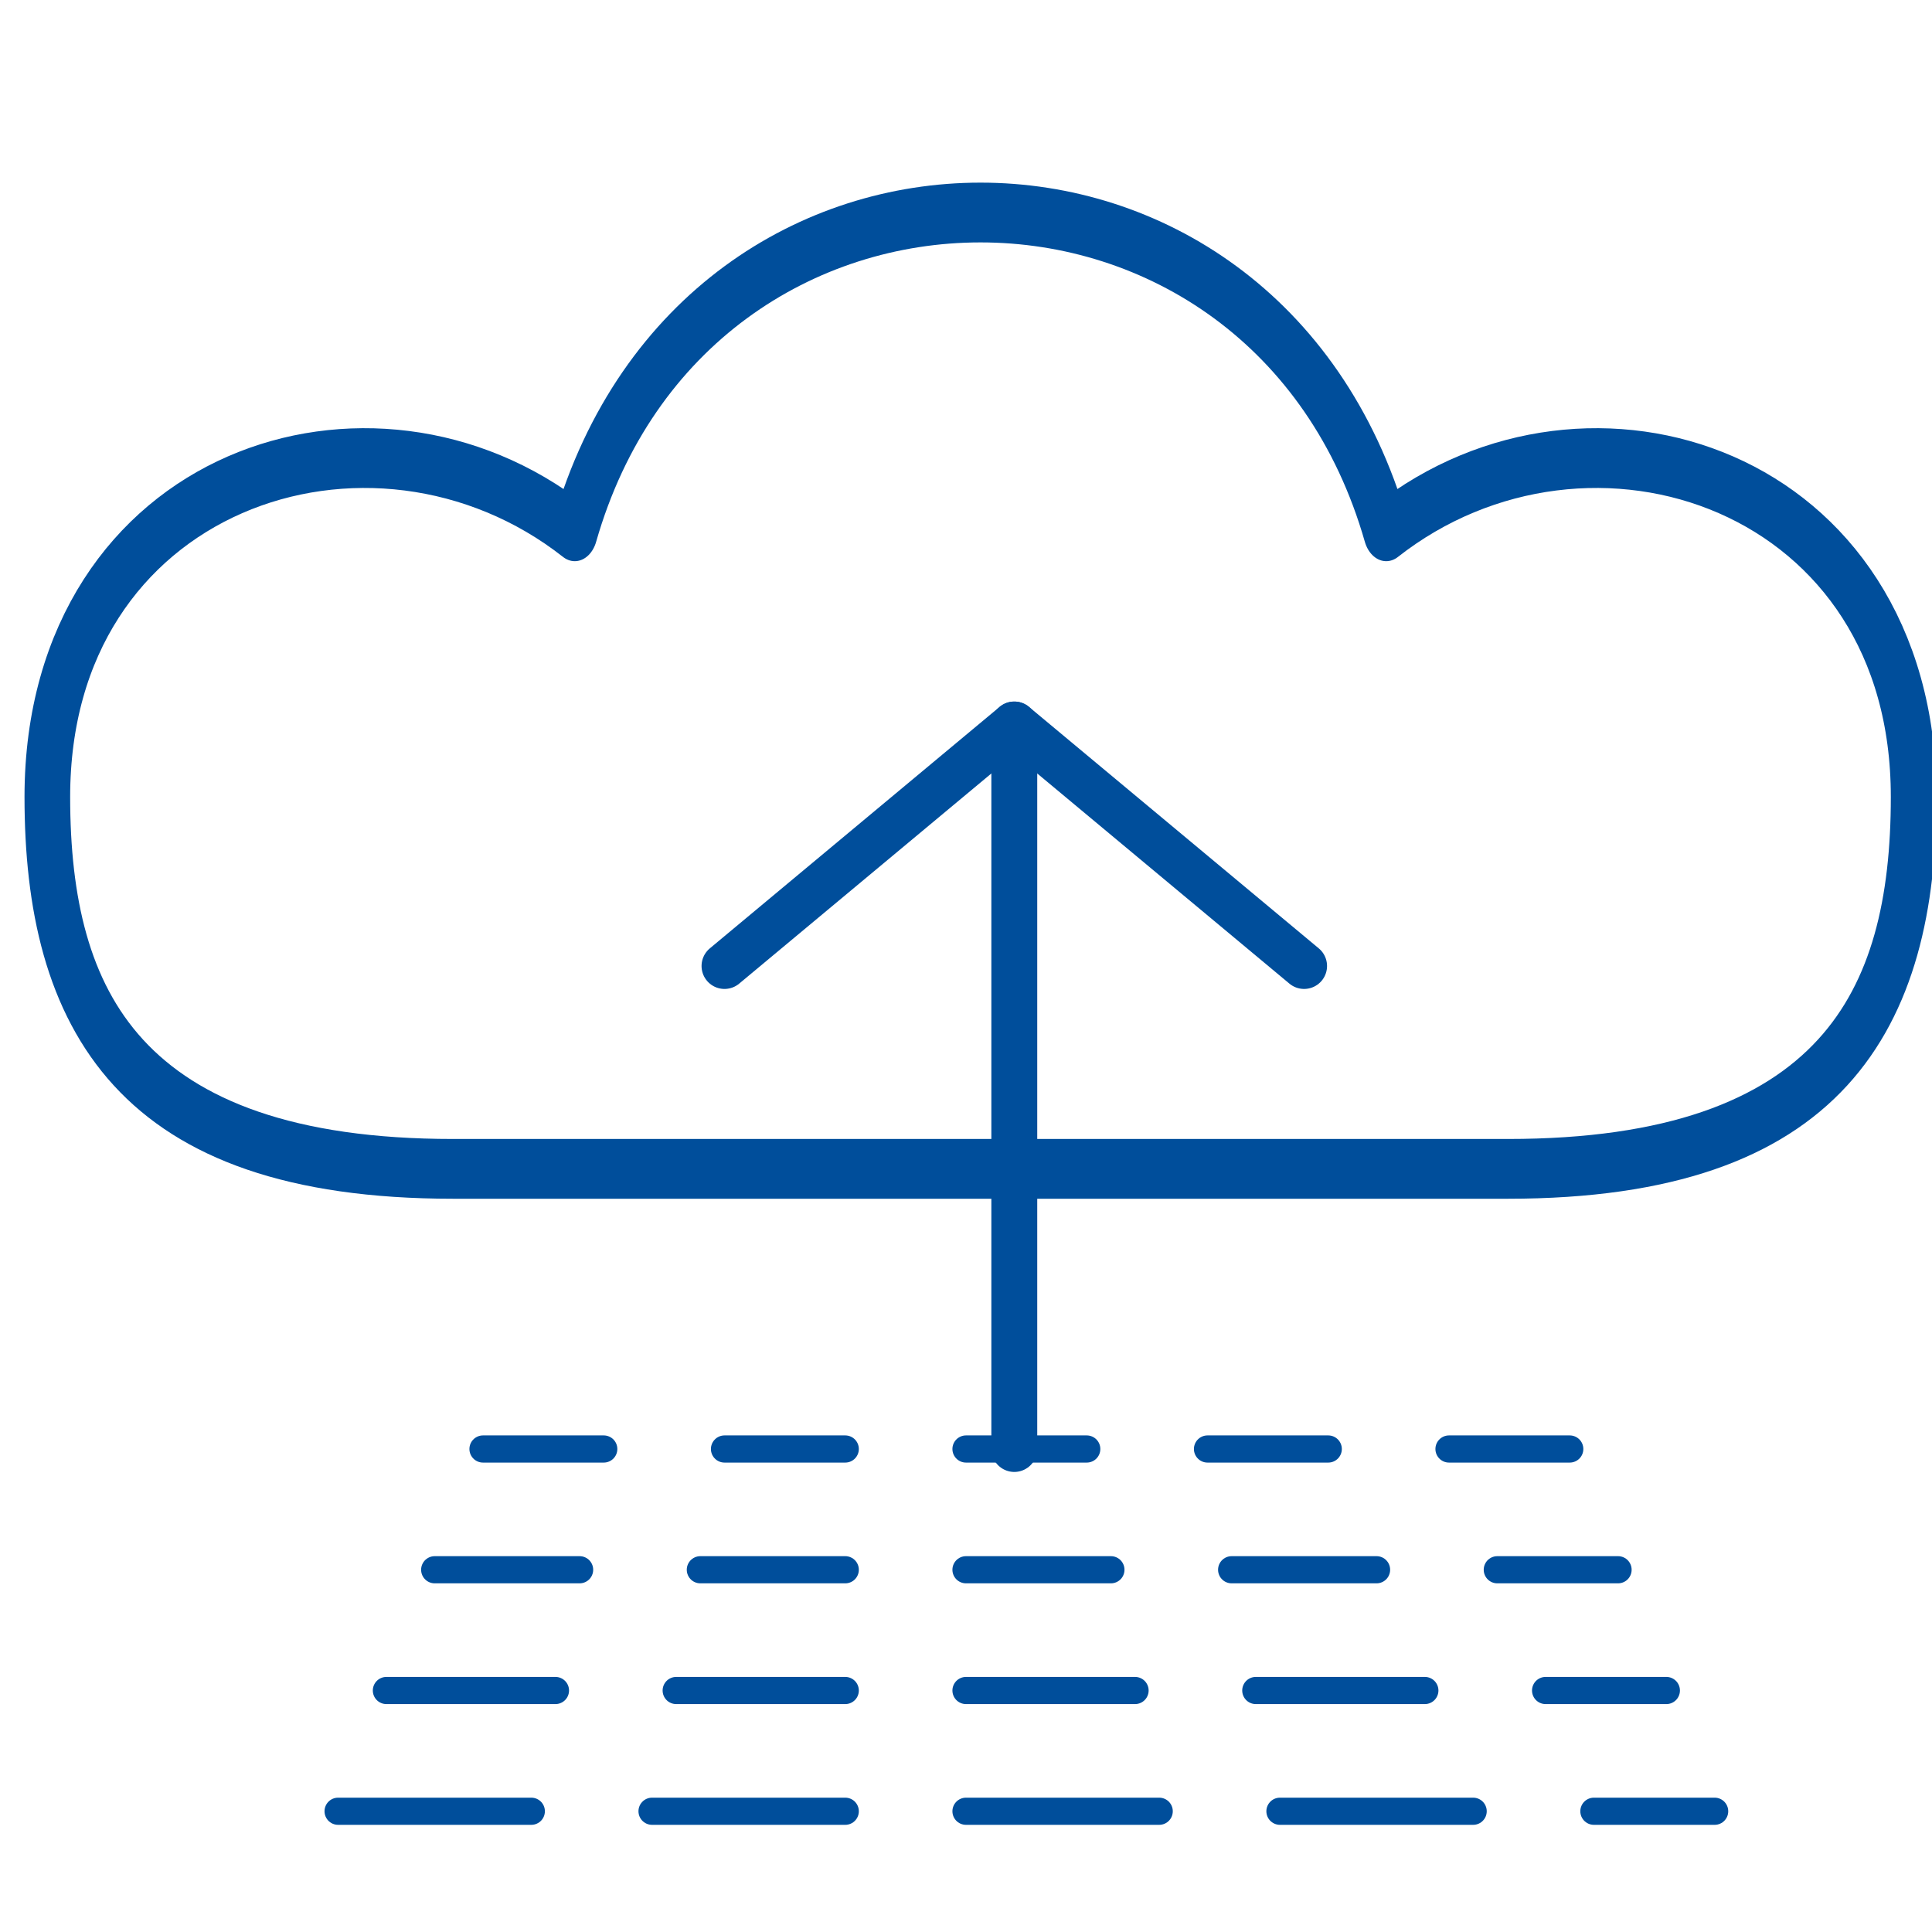
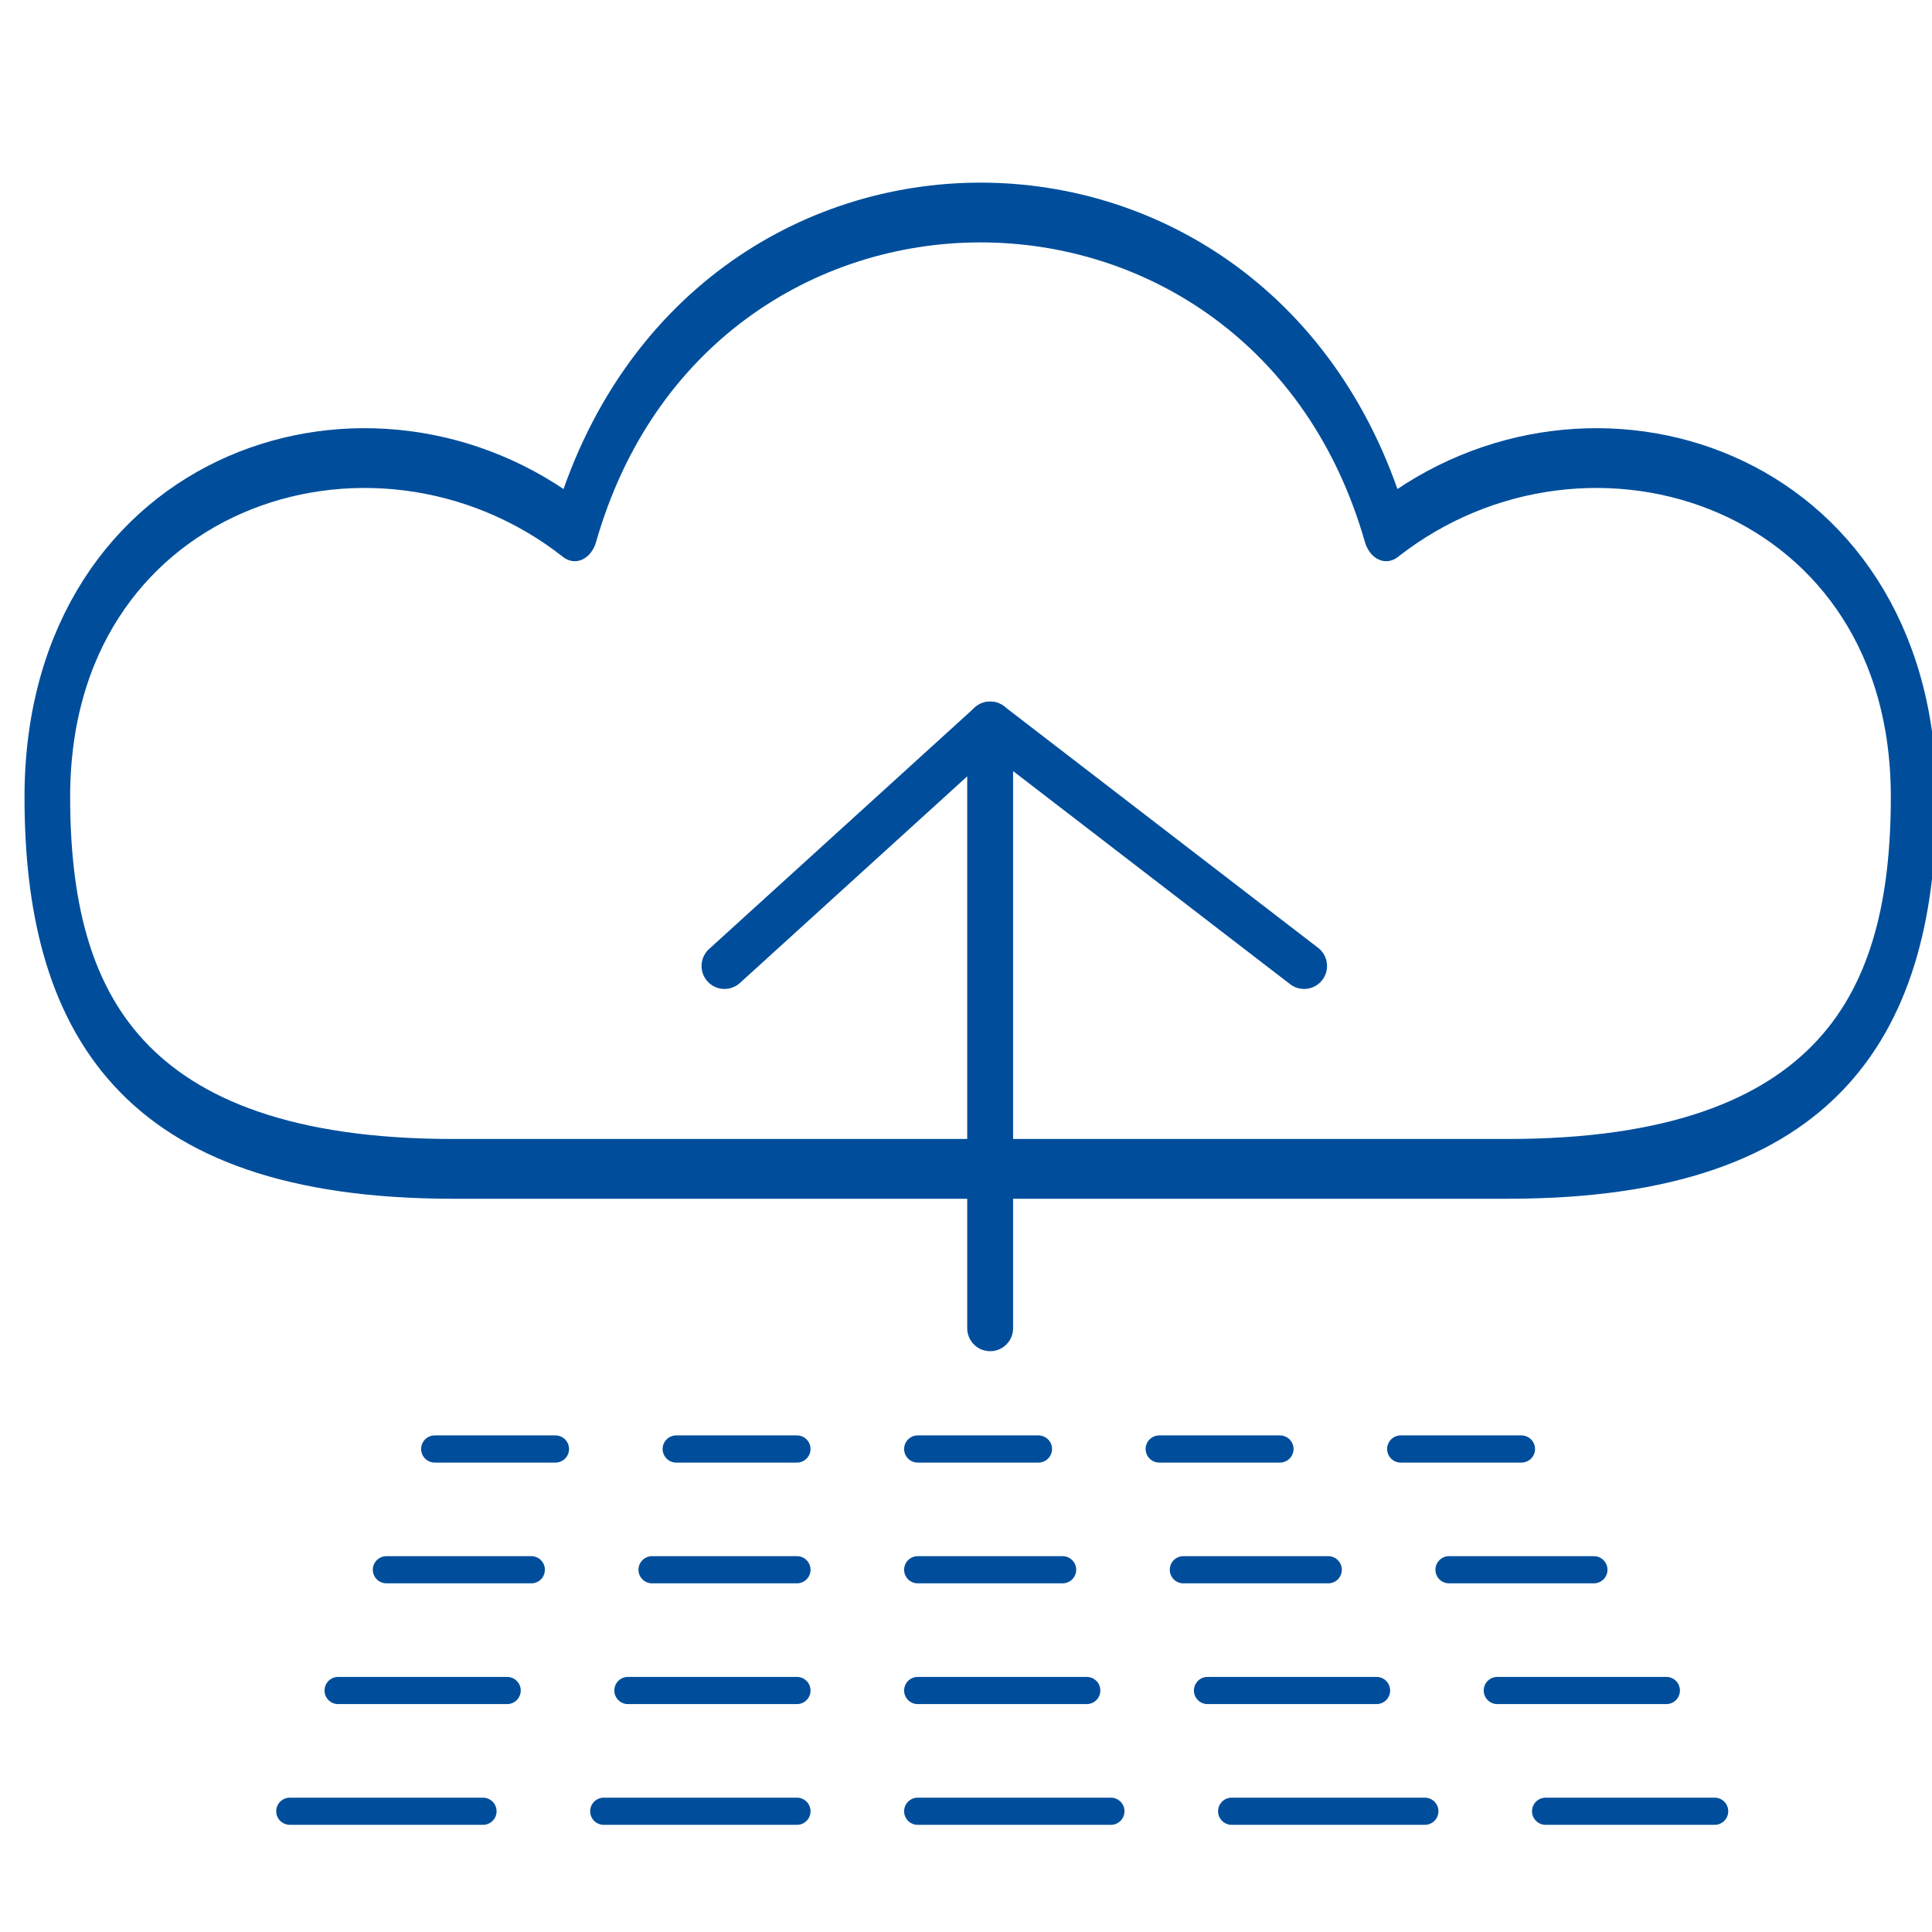
<svg xmlns="http://www.w3.org/2000/svg" viewBox="0 0 80 80" width="80" height="80">
  <style>.ic{fill:none;stroke:#004e9b;stroke-width:1.9;stroke-linecap:round;stroke-linejoin:round}.ic2{stroke-width:1.125;}</style>
  <g transform="translate(-35, 0) scale(1.68, 2.2)">
    <g>
      <path d="M 32 22 C 24 22 22 19 22 15 C 22 9 30 7 35 10 C 38 2 52 2 55 10 C 60 7 68 9 68 15 C 68 19 66 22 58 22 Z" class="ic ic2" />
    </g>
  </g>
-   <line x1="42" y1="30" x2="42" y2="60" class="ic" />
-   <polyline points="30,40 42,30 54,40" class="ic" />
-   <line x1="20" y1="60" x2="65" y2="60" class="ic ic2" stroke-dasharray="5,5" />
-   <line x1="18" y1="65" x2="67" y2="65" class="ic ic2" stroke-dasharray="6,5" />
-   <line x1="16" y1="70" x2="69" y2="70" class="ic ic2" stroke-dasharray="7,5" />
-   <line x1="14" y1="75" x2="71" y2="75" class="ic ic2" stroke-dasharray="8,5" />
+   <line x1="41" y1="30" x2="41" y2="55" class="ic" />
+   <polyline points="30,40 41,30 54,40" class="ic" />
+   <line x1="18" y1="60" x2="65" y2="60" class="ic ic2" stroke-dasharray="5,5" />
+   <line x1="16" y1="65" x2="67" y2="65" class="ic ic2" stroke-dasharray="6,5" />
+   <line x1="14" y1="70" x2="69" y2="70" class="ic ic2" stroke-dasharray="7,5" />
+   <line x1="12" y1="75" x2="71" y2="75" class="ic ic2" stroke-dasharray="8,5" />
</svg>
